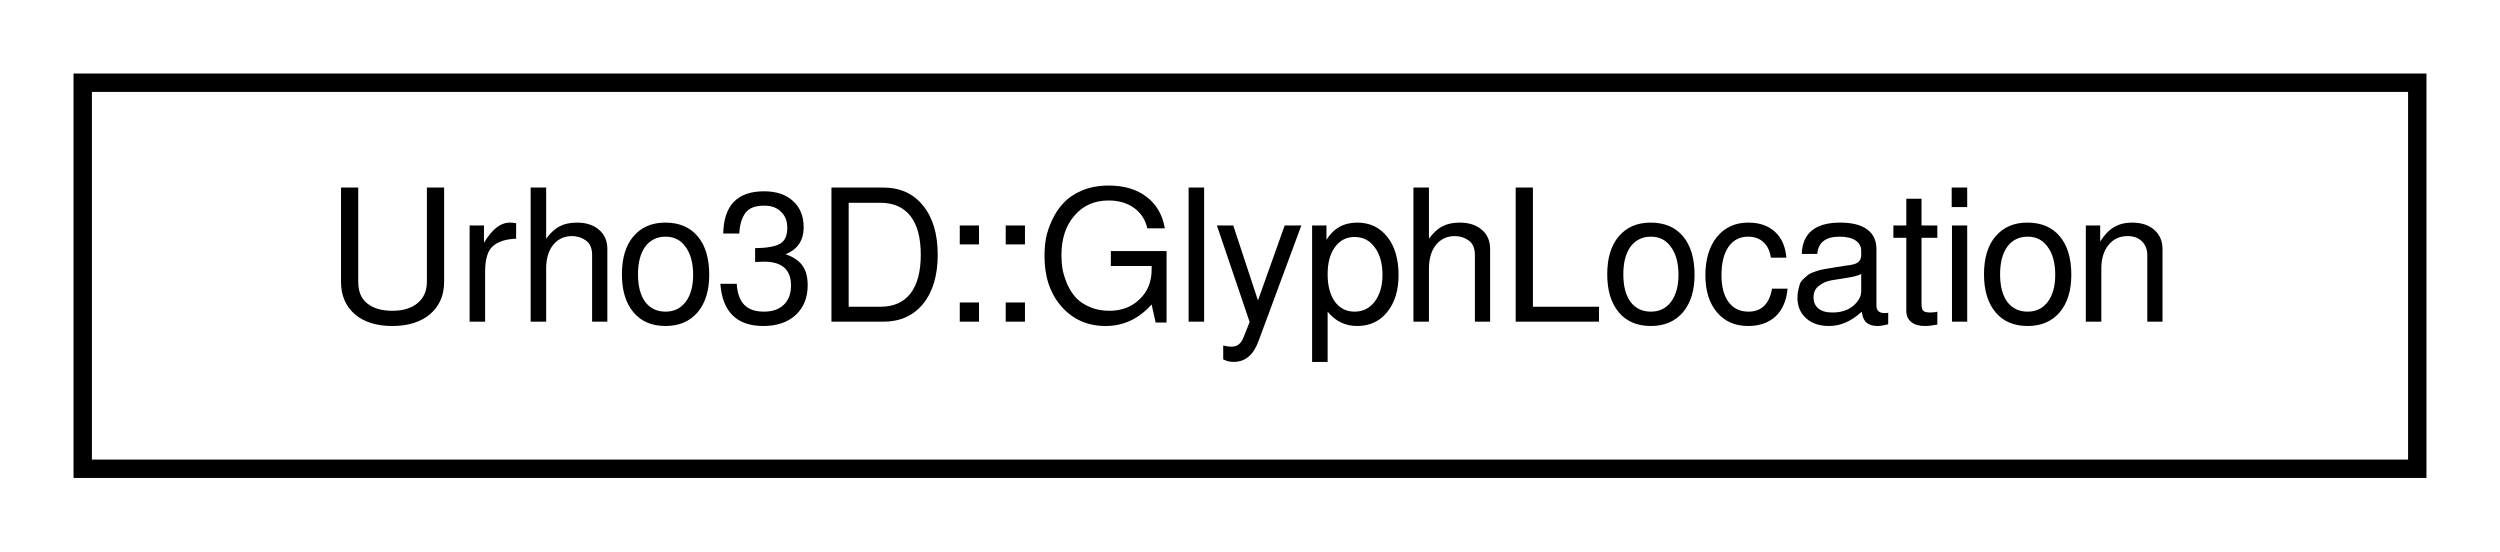
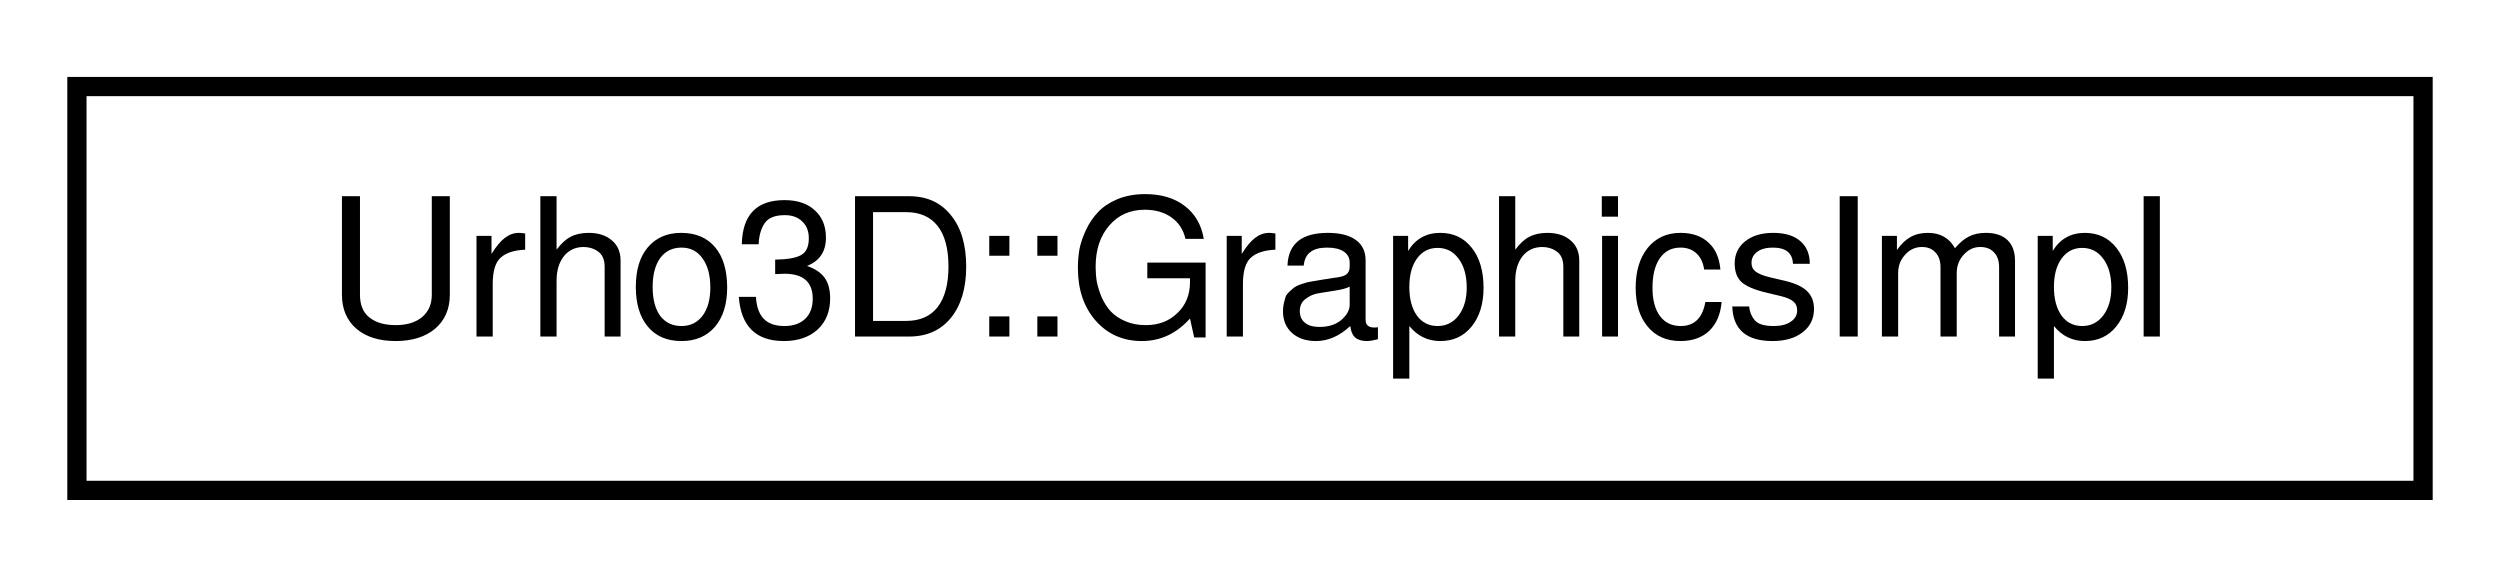
- <svg xmlns="http://www.w3.org/2000/svg" xmlns:xlink="http://www.w3.org/1999/xlink" width="136pt" height="30pt" viewBox="0.00 0.00 136.00 30.00">
+ <svg xmlns="http://www.w3.org/2000/svg" xmlns:xlink="http://www.w3.org/1999/xlink" width="130pt" height="30pt" viewBox="0.00 0.00 130.00 30.00">
  <g id="graph1" class="graph" transform="scale(1 1) rotate(0) translate(4 26)">
    <g id="node1" class="node">
-       <a xlink:href="struct_urho3_d_1_1_glyph_location.html" target="_top" xlink:title="Glyph and its location within the text. Used when preparing text rendering.">
-         <polygon fill="none" stroke="black" points="0.5,-0.5 0.5,-21.5 127.5,-21.5 127.5,-0.5 0.5,-0.5" />
-         <text text-anchor="middle" x="64" y="-8.5" font-family="FreeSans" font-size="10.00">Urho3D::GlyphLocation</text>
+       <a xlink:href="class_urho3_d_1_1_graphics_impl.html" target="_top" xlink:title="Graphics subsystem implementation. Holds API-specific objects.">
+         <polygon fill="none" stroke="black" points="0,-0.5 0,-21.5 122,-21.5 122,-0.5 0,-0.5" />
+         <text text-anchor="middle" x="61" y="-8.5" font-family="FreeSans" font-size="10.00">Urho3D::GraphicsImpl</text>
      </a>
    </g>
  </g>
</svg>
